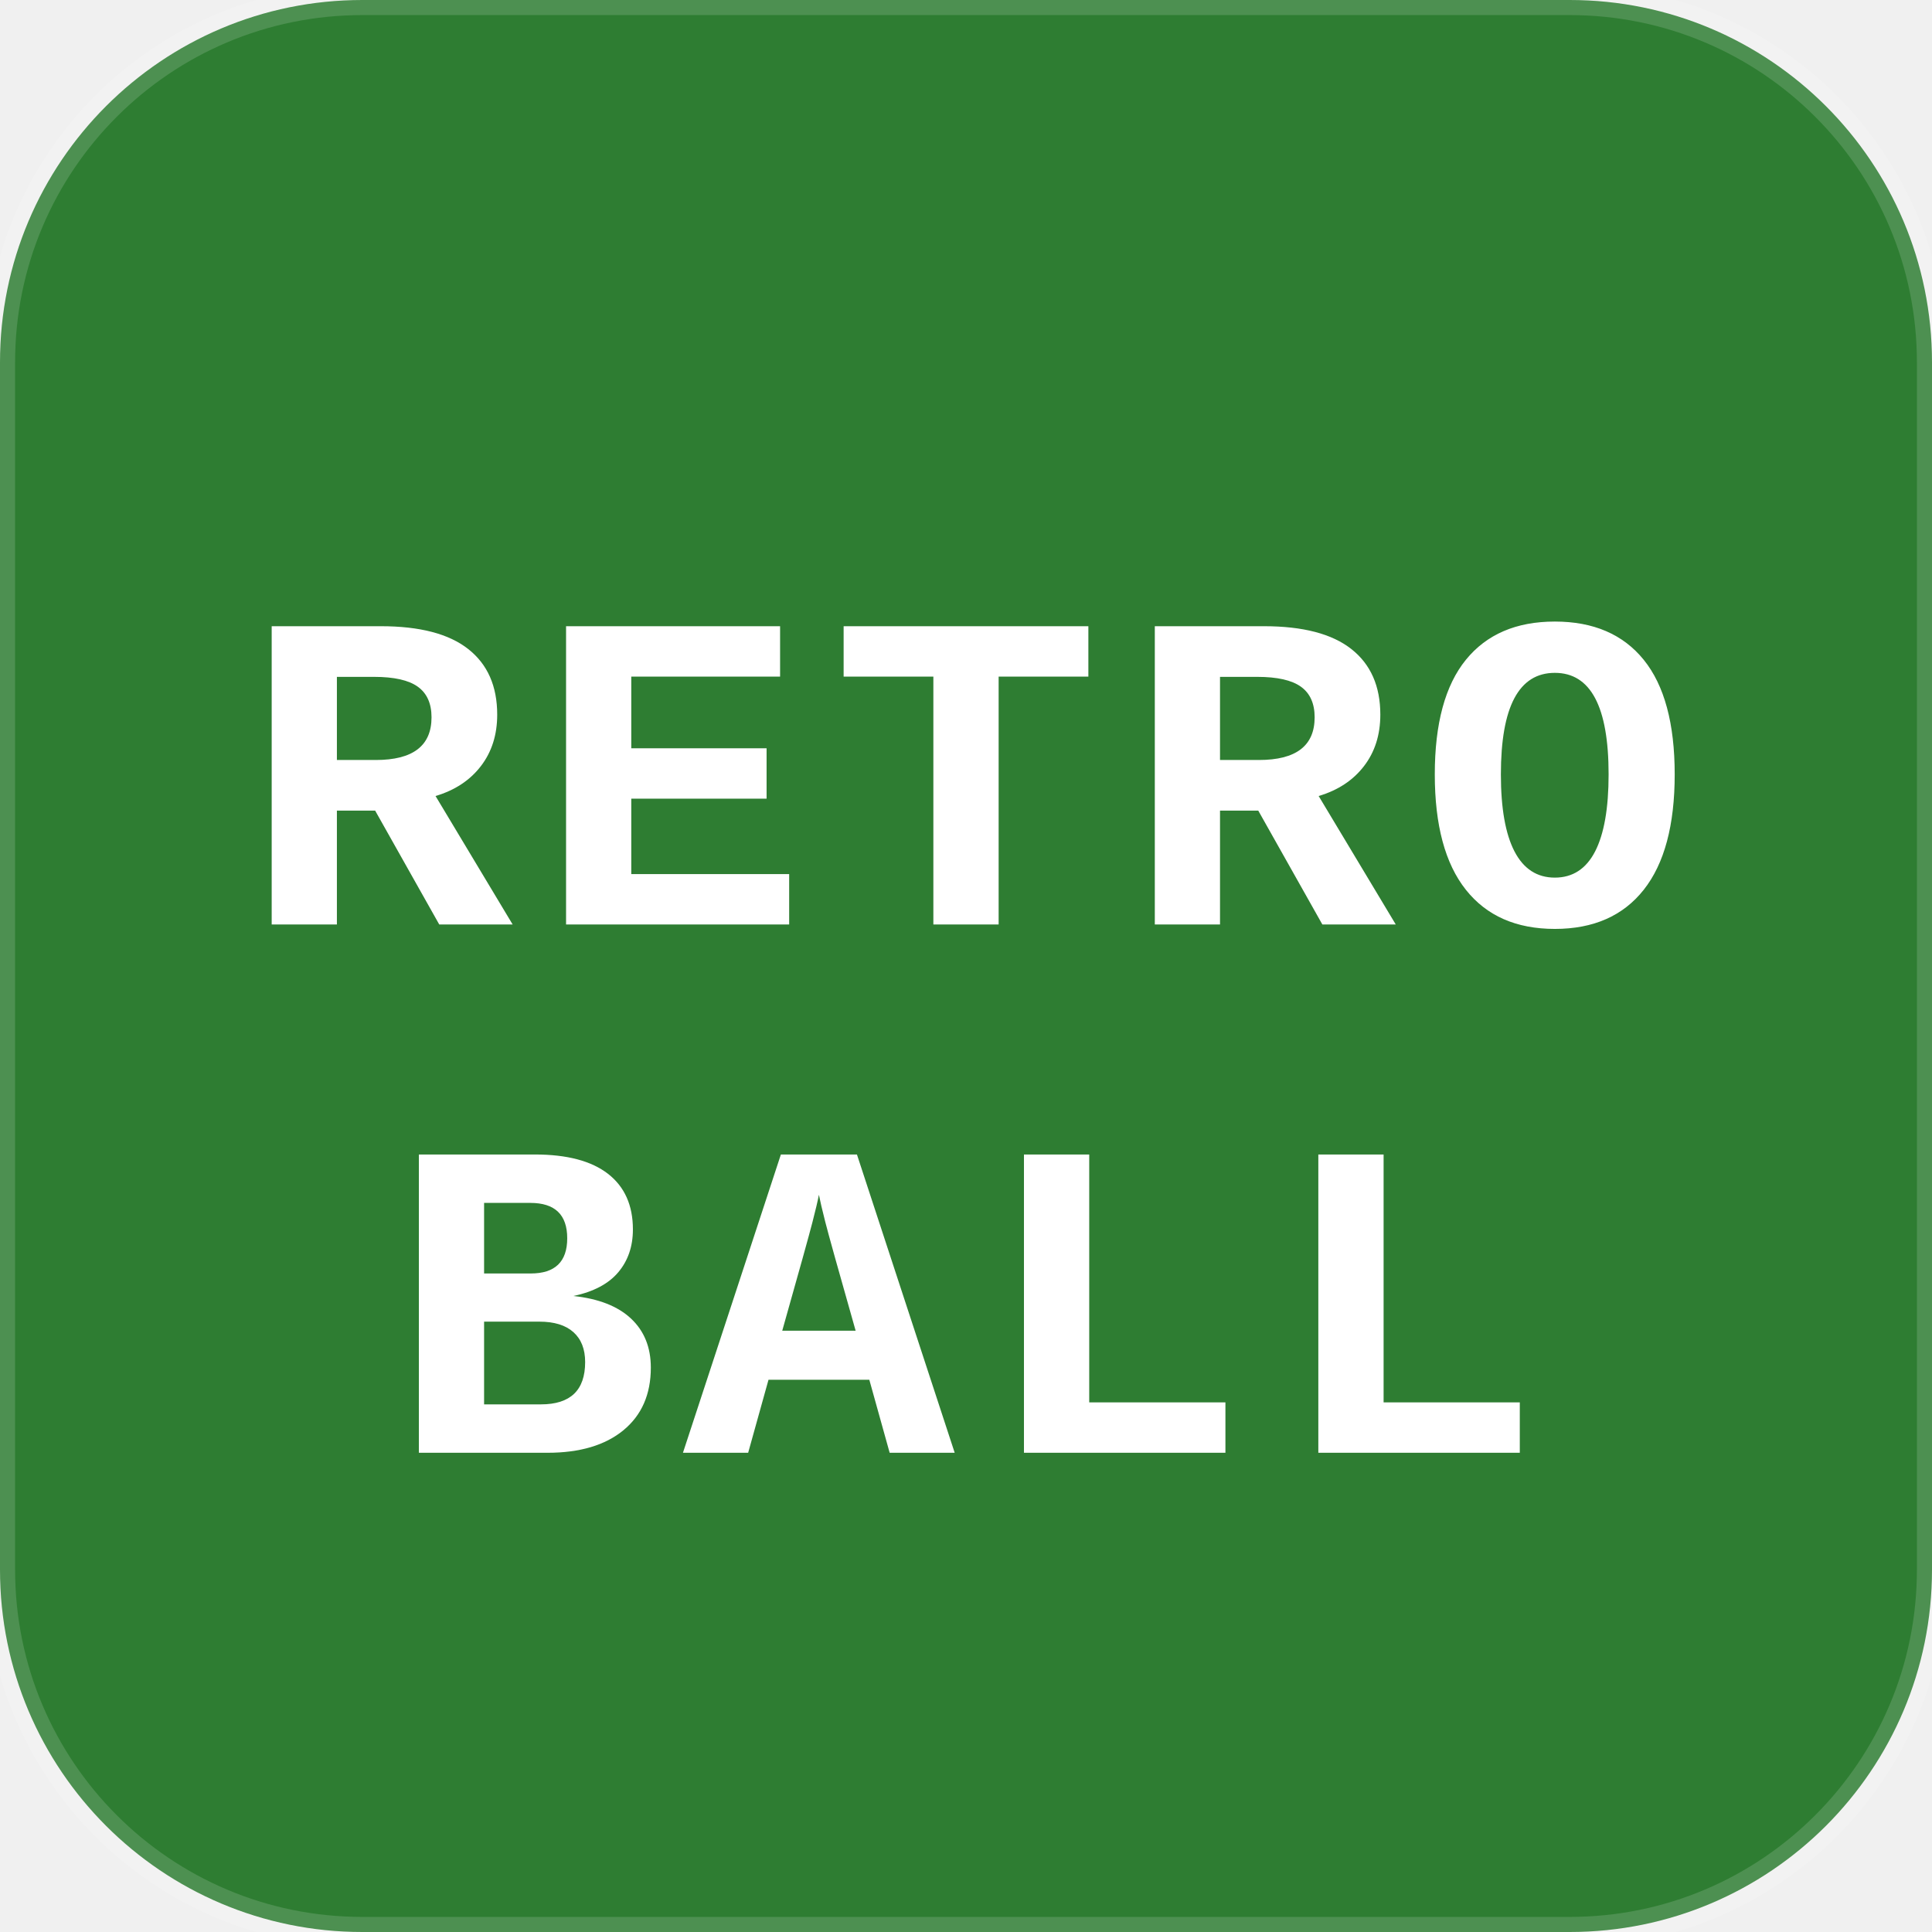
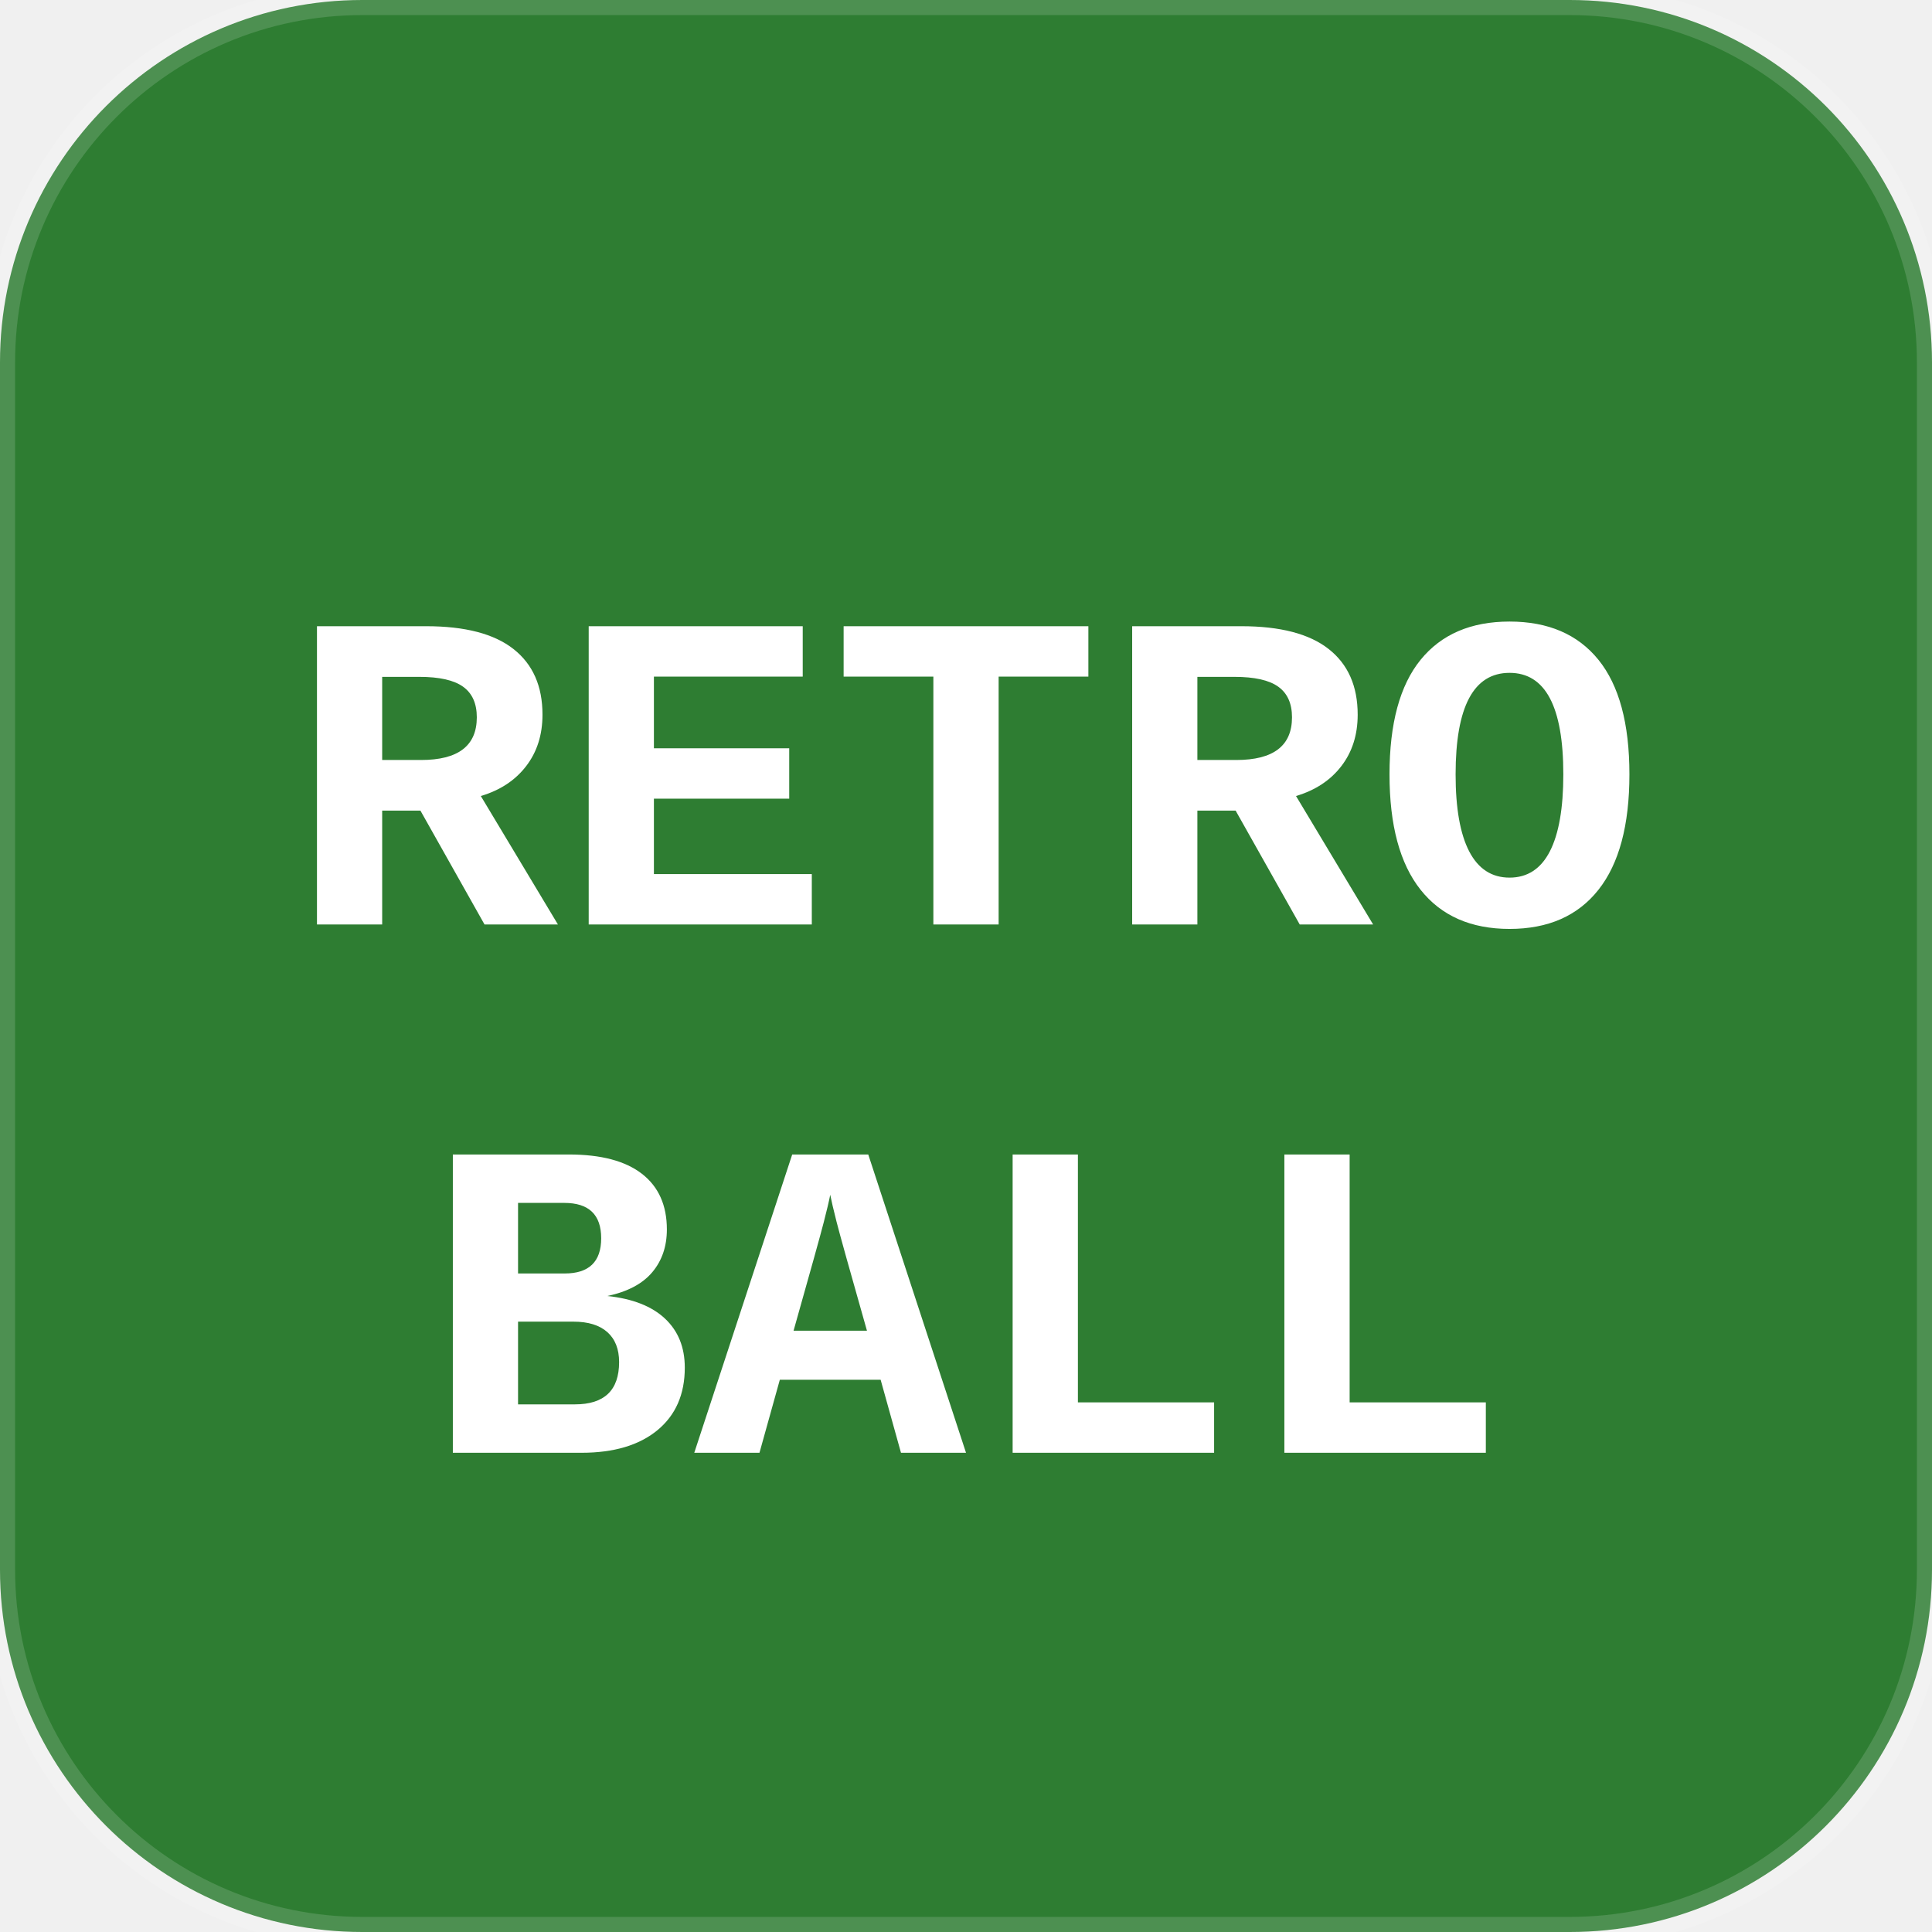
<svg xmlns="http://www.w3.org/2000/svg" viewBox="0 0 512 512">
  <rect width="512" height="512" rx="96" fill="#2e7d32" />
-   <text x="256" y="245" font-family="'Courier New', monospace" font-size="120" font-weight="bold" fill="#ffffff" text-anchor="middle" letter-spacing="6" style="text-shadow:3px 3px 0 rgba(0,0,0,0.35)">RETRO</text>
-   <text x="256" y="385" font-family="'Courier New', monospace" font-size="120" font-weight="bold" fill="#ffffff" text-anchor="middle" letter-spacing="6" style="text-shadow:3px 3px 0 rgba(0,0,0,0.35)">BALL</text>
+   <text x="256" y="245" font-family="'Courier New', monospace" font-size="120" font-weight="bold" fill="#ffffff" text-anchor="middle" style="text-shadow:3px 3px 0 rgba(0,0,0,0.35)">RETRO</text>
+   <text x="256" y="385" font-family="'Courier New', monospace" font-size="120" font-weight="bold" fill="#ffffff" text-anchor="middle" style="text-shadow:3px 3px 0 rgba(0,0,0,0.35)">BALL</text>
  <rect width="512" height="512" rx="96" fill="none" stroke="#ffffff" stroke-opacity="0.15" stroke-width="8" />
</svg>
